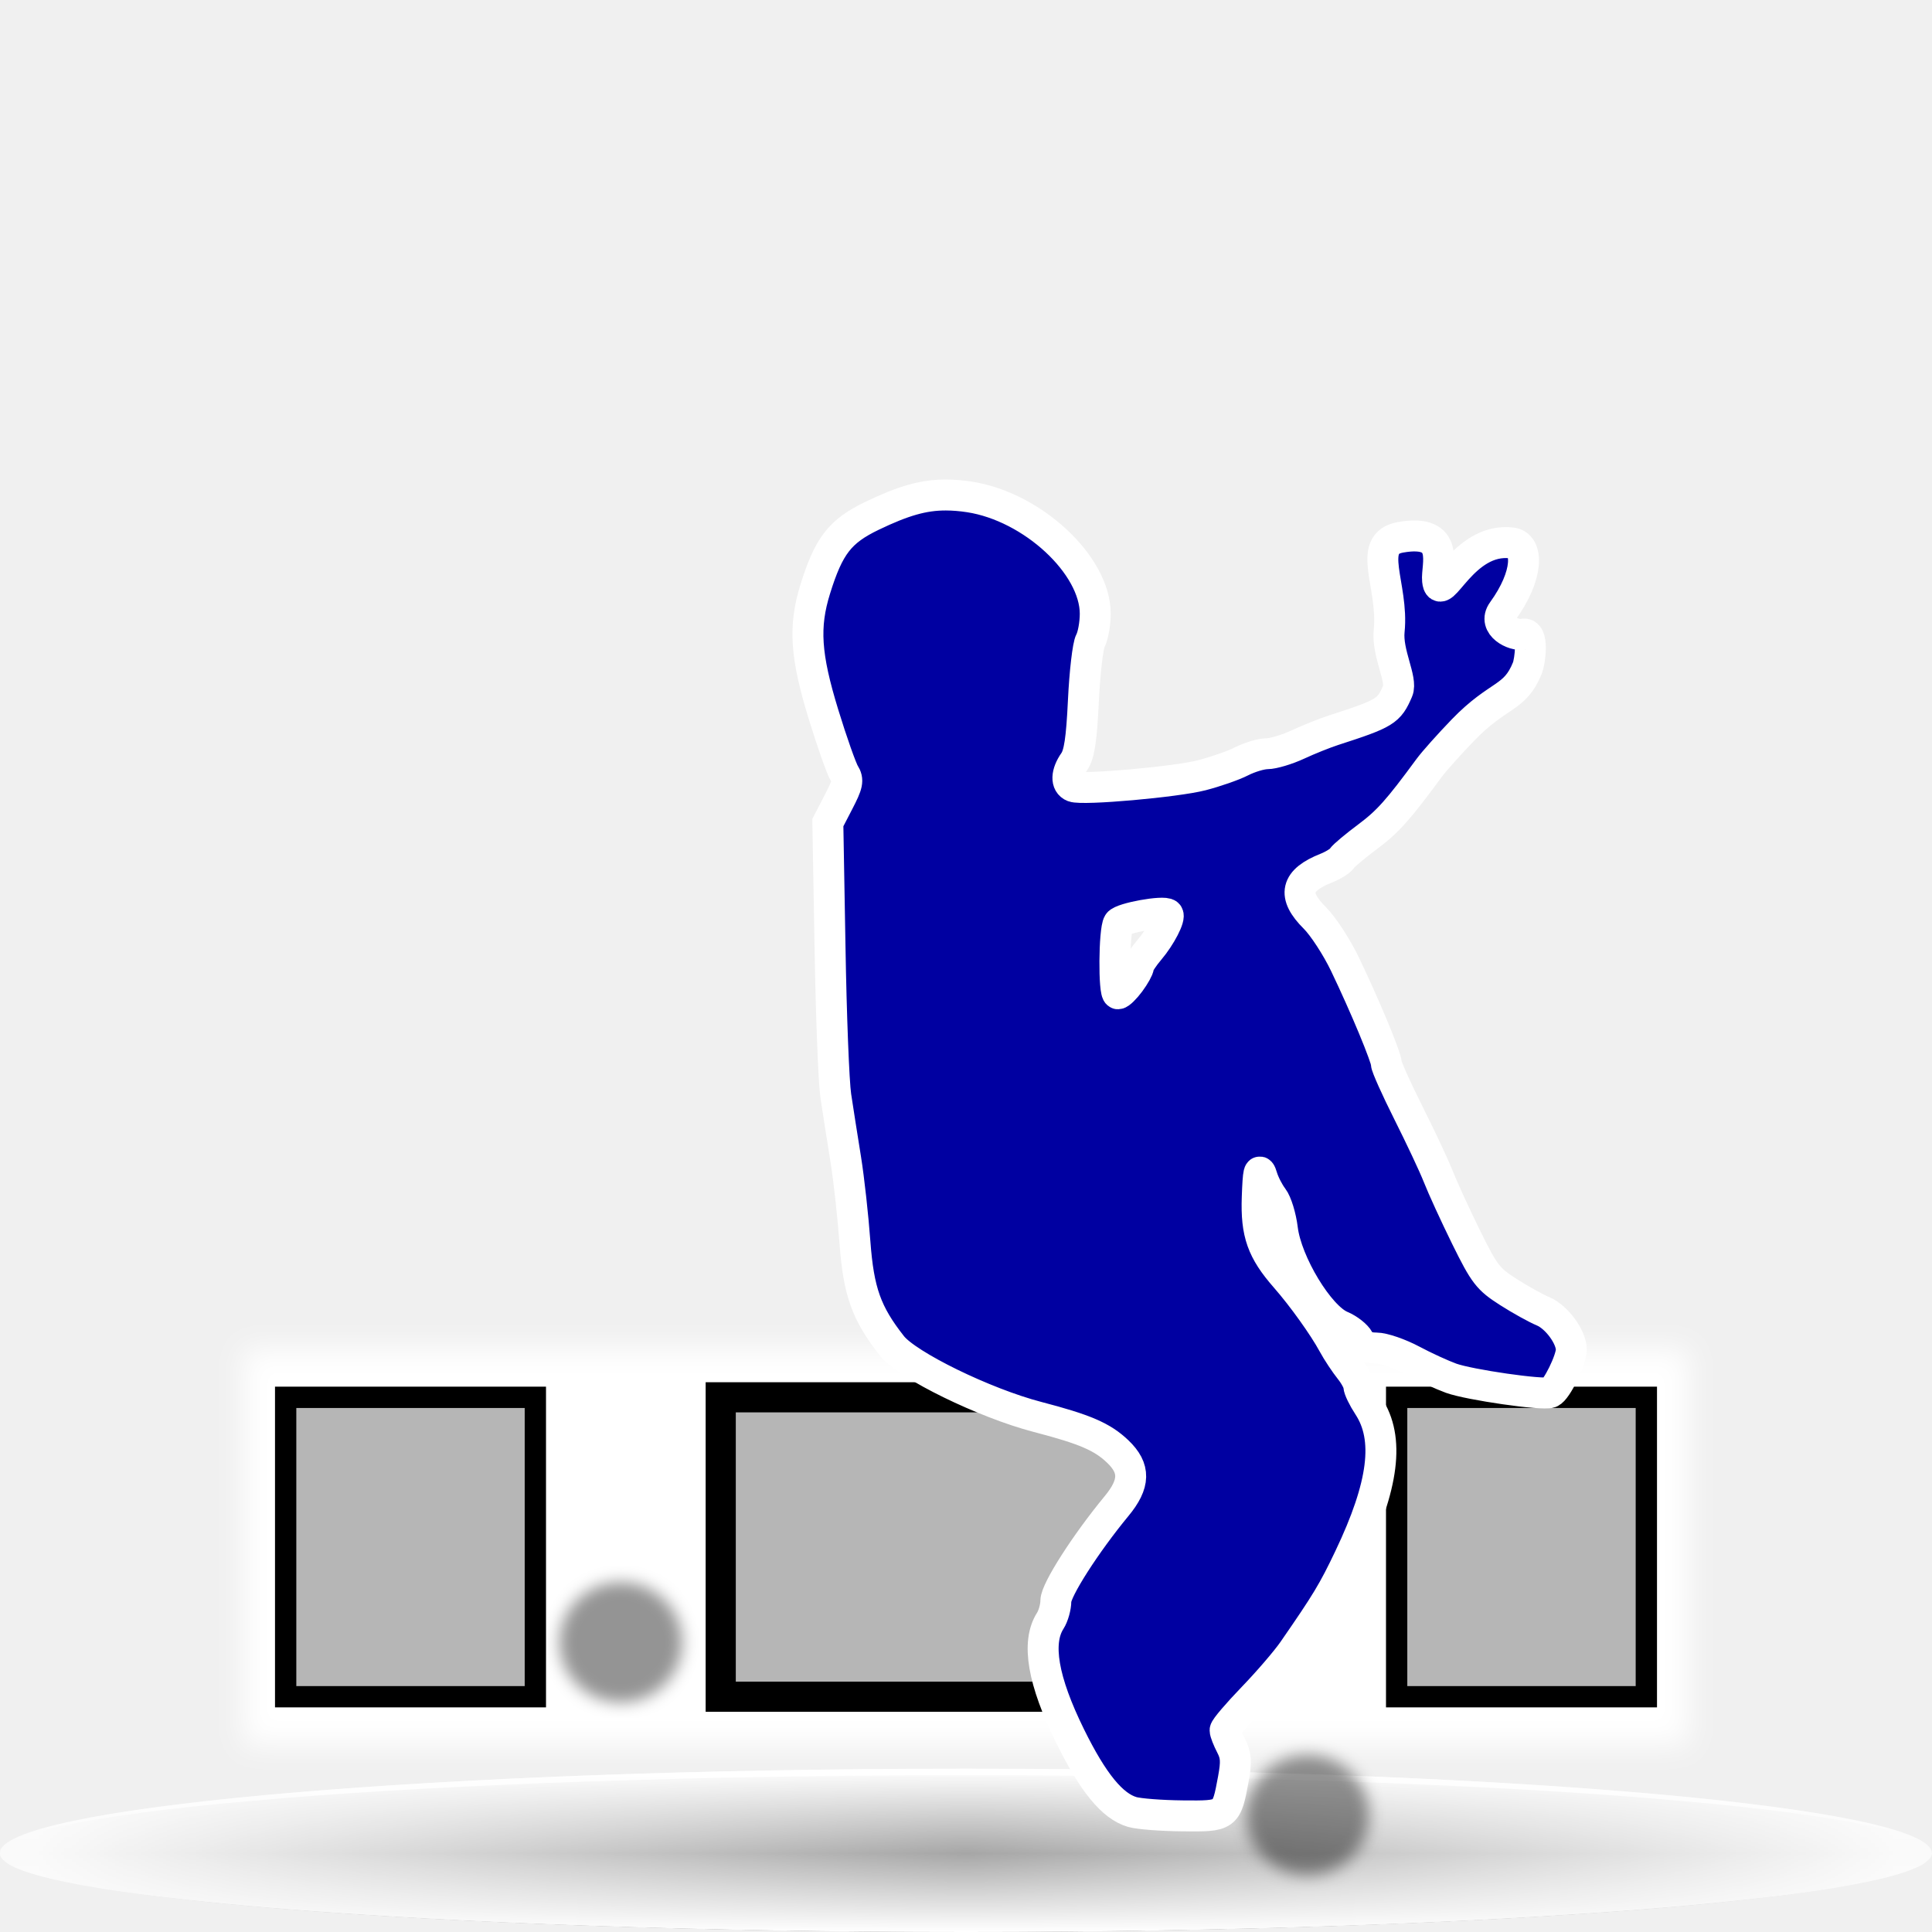
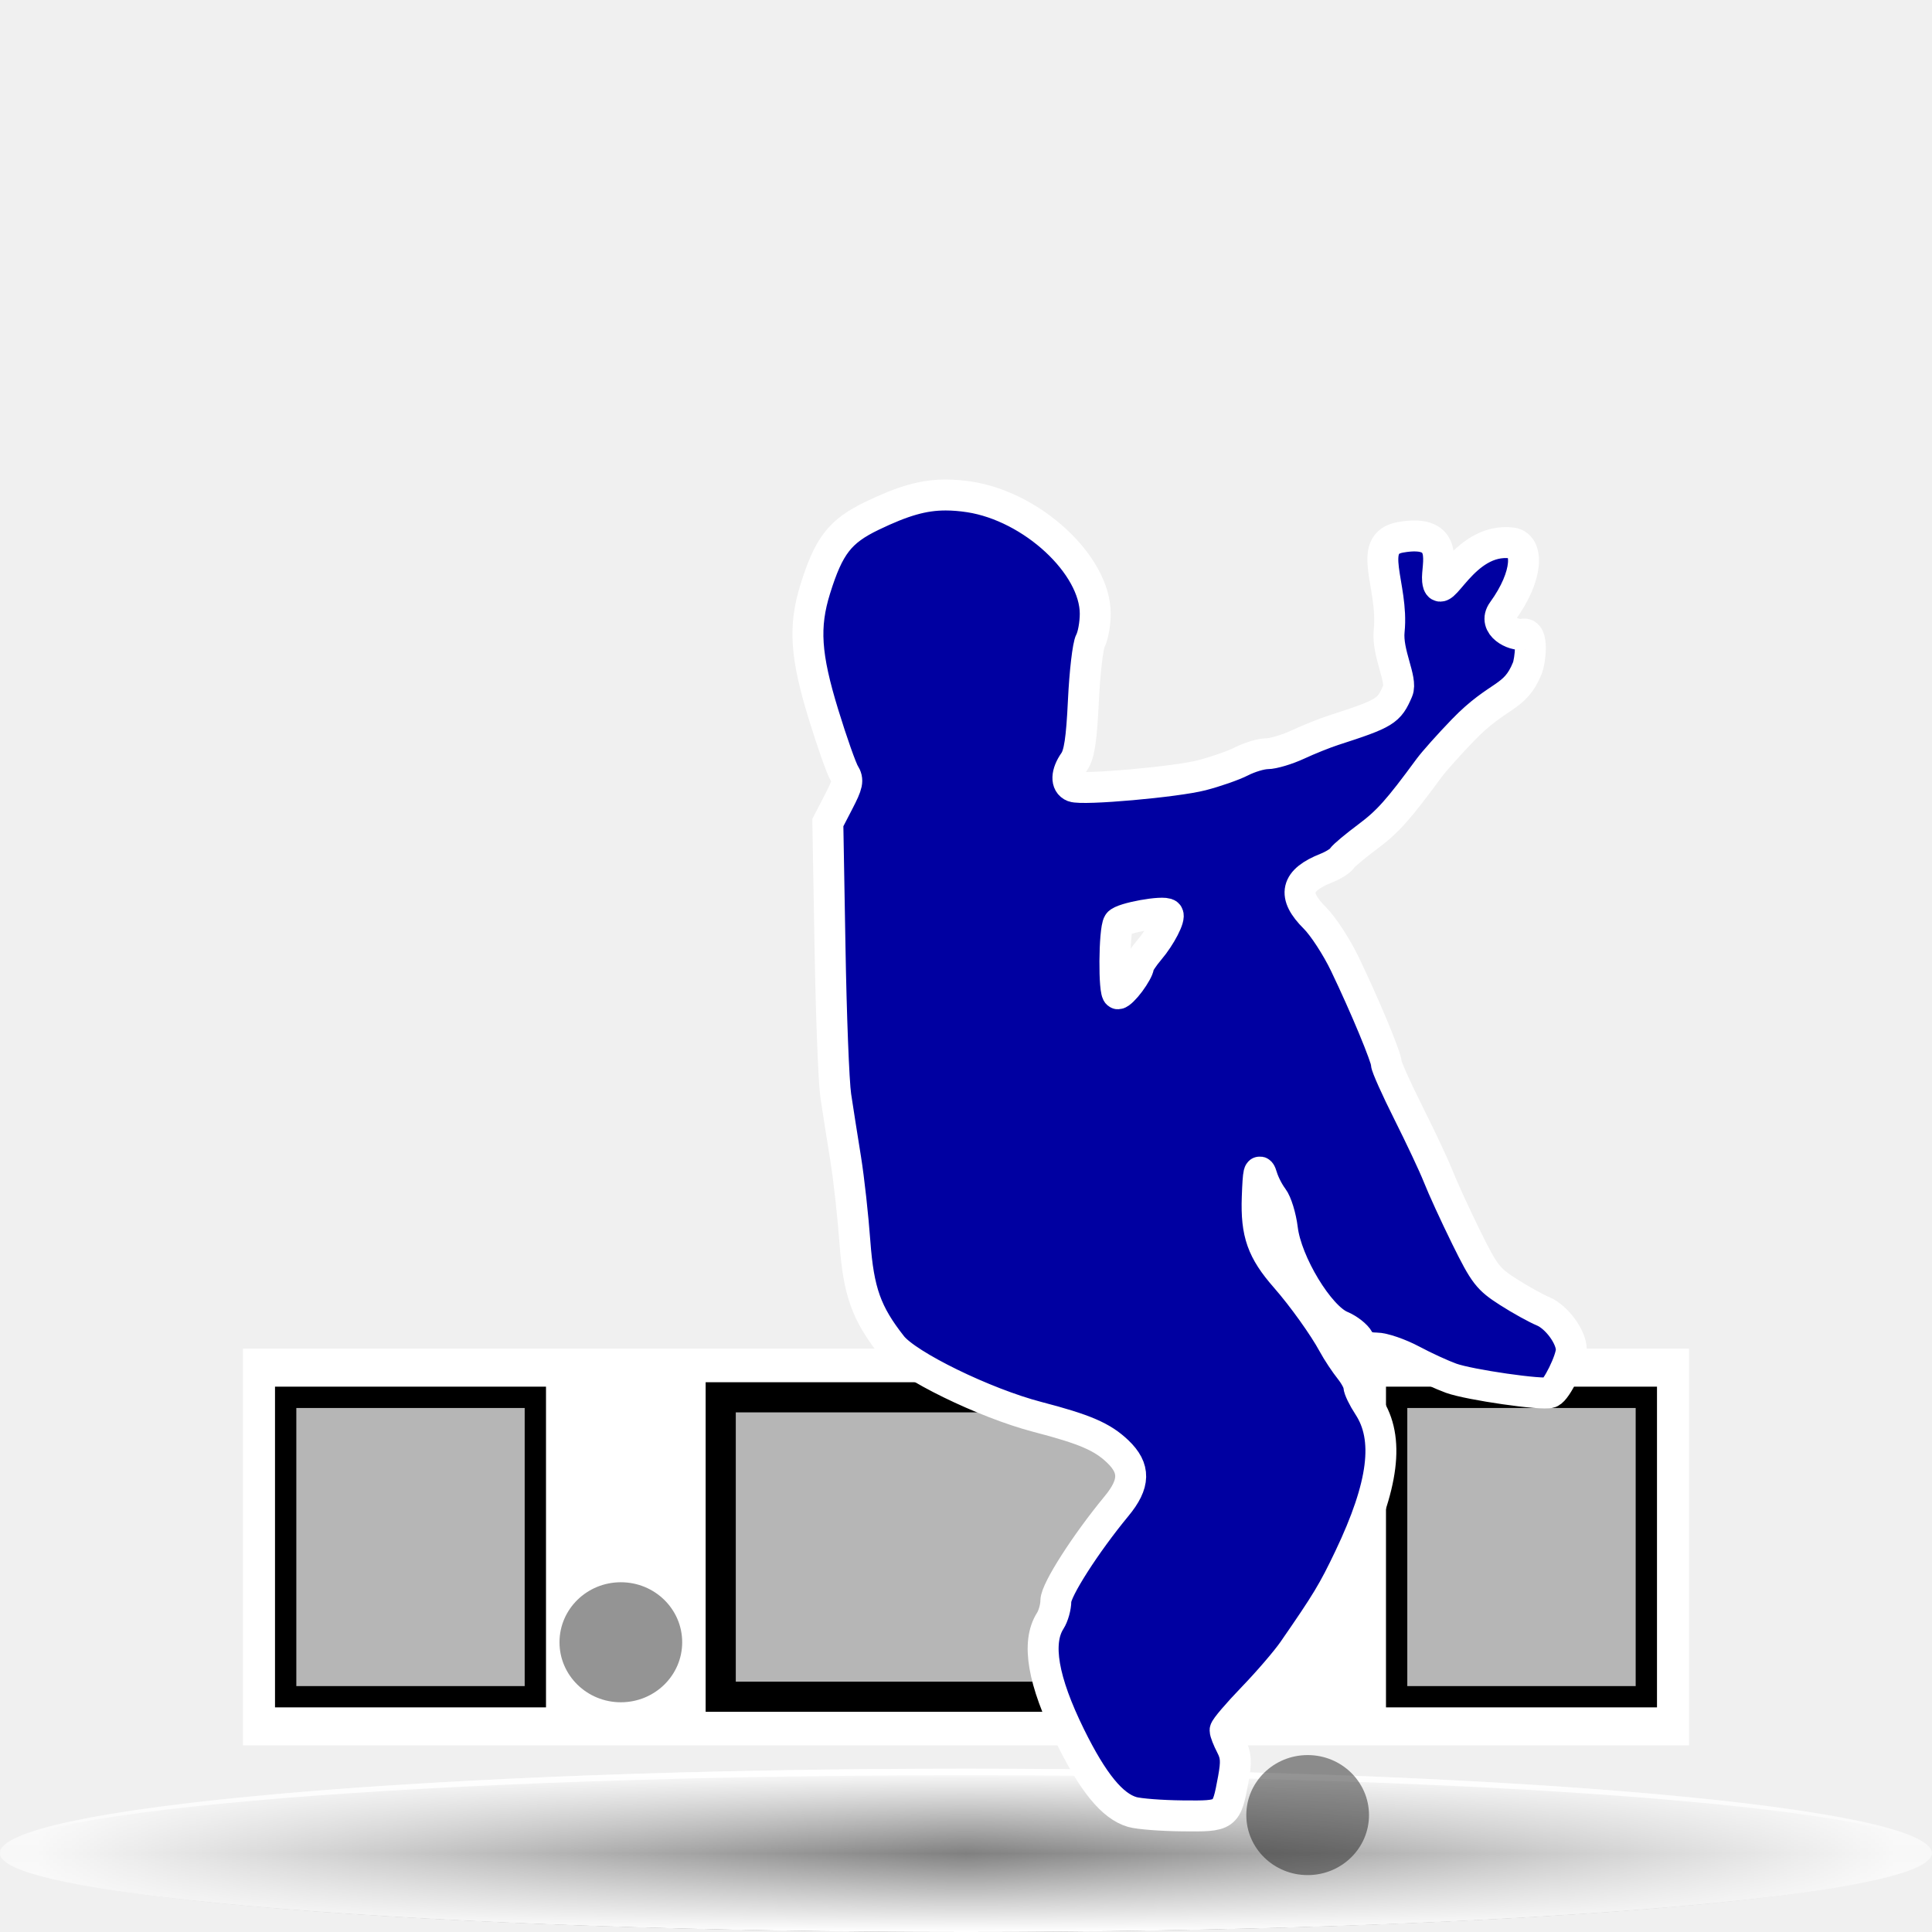
- <svg xmlns="http://www.w3.org/2000/svg" xmlns:xlink="http://www.w3.org/1999/xlink" version="1.0" width="128" height="128" id="svg1">
-   <defs id="defs3">
-     <filter id="filter3312" height="1.261" y="-0.131" width="1.261" x="-0.131">
-       <feGaussianBlur id="feGaussianBlur3314" stdDeviation="1.747" />
-     </filter>
-     <filter id="filter3316" height="1.261" y="-0.131" width="1.261" x="-0.131">
-       <feGaussianBlur id="feGaussianBlur3318" stdDeviation="1.747" />
-     </filter>
-     <filter id="filter4297">
-       <feGaussianBlur id="feGaussianBlur4299" stdDeviation="1.831" />
-     </filter>
-     <radialGradient cx="63.912" cy="115.709" r="63.912" fx="63.912" fy="115.709" id="radialGradient3336" xlink:href="#linearGradient3291" gradientUnits="userSpaceOnUse" gradientTransform="matrix(1,0,0,0.197802,0,92.82166)" />
-     <linearGradient id="linearGradient3291">
-       <stop id="stop3293" style="stop-color:#000000;stop-opacity:1" offset="0" />
-       <stop id="stop3295" style="stop-color:#000000;stop-opacity:0" offset="1" />
+ <svg xmlns="http://www.w3.org/2000/svg" width="128px" height="128px">
+   <defs>
+     <radialGradient id="defitem0" gradientUnits="userSpaceOnUse" cx="64" cy="122.802" fx="64" fy="122.802" r="61.537">
+       <stop stop-color="#000000" offset="0" stop-opacity="1" />
+       <stop stop-color="#000000" offset="1" stop-opacity="0" />
+     </radialGradient>
+     <linearGradient id="defitem1" gradientUnits="userSpaceOnUse" x1="64" y1="128" x2="64" y2="122.802">
+       <stop stop-color="#ffffff" offset="0" stop-opacity="1" />
+       <stop stop-color="#ffffff" offset="1" stop-opacity="0" />
    </linearGradient>
-     <linearGradient y2="122.232" x2="64.755" y1="116.609" x1="64.755" gradientUnits="userSpaceOnUse" id="defitem2">
-       <stop id="stop17" stop-opacity="1" offset="0" stop-color="#ffffff" />
-       <stop id="stop19" stop-opacity="0" offset="1" stop-color="#ffffff" />
+     <linearGradient id="defitem2" gradientUnits="userSpaceOnUse" x1="64" y1="117.179" x2="64" y2="122.802">
+       <stop stop-color="#ffffff" offset="0" stop-opacity="1" />
+       <stop stop-color="#ffffff" offset="1" stop-opacity="0" />
    </linearGradient>
-     <linearGradient y2="122.232" x2="64.755" y1="127.43" x1="64.755" gradientUnits="userSpaceOnUse" id="defitem1">
-       <stop id="stop12" stop-opacity="1" offset="0" stop-color="#ffffff" />
-       <stop id="stop14" stop-opacity="0" offset="1" stop-color="#ffffff" />
-     </linearGradient>
-     <radialGradient r="61.536" fy="122.232" fx="64.755" cy="122.232" cx="64.755" gradientUnits="userSpaceOnUse" id="defitem0">
-       <stop id="stop7" stop-opacity="1" offset="0" stop-color="#000000" />
-       <stop id="stop9" stop-opacity="0" offset="1" stop-color="#000000" />
-     </radialGradient>
-     <linearGradient y2="122.232" x2="64.755" y1="116.609" x1="64.755" gradientTransform="translate(-0.755169,0)" gradientUnits="userSpaceOnUse" id="linearGradient3247" xlink:href="#defitem2" />
-     <linearGradient y2="122.232" x2="64.755" y1="127.43" x1="64.755" gradientTransform="translate(-0.755169,0)" gradientUnits="userSpaceOnUse" id="linearGradient3245" xlink:href="#defitem1" />
-     <radialGradient r="61.536" fy="122.232" fx="64.755" cy="122.232" cx="64.755" gradientTransform="translate(-0.75517,0)" gradientUnits="userSpaceOnUse" id="radialGradient3243" xlink:href="#defitem0" />
-     <linearGradient y2="122.232" x2="64.755" y1="116.609" x1="64.755" gradientTransform="translate(-0.755169,0)" gradientUnits="userSpaceOnUse" id="linearGradient3234" xlink:href="#defitem2" />
-     <linearGradient y2="122.232" x2="64.755" y1="127.43" x1="64.755" gradientTransform="translate(-0.755169,0)" gradientUnits="userSpaceOnUse" id="linearGradient3232" xlink:href="#defitem1" />
-     <radialGradient r="61.536" fy="122.232" fx="64.755" cy="122.232" cx="64.755" gradientTransform="translate(-0.75517,0)" gradientUnits="userSpaceOnUse" id="radialGradient3230" xlink:href="#defitem0" />
-     <radialGradient gradientTransform="translate(-0.75517,0)" r="61.536" fy="122.232" fx="64.755" cy="122.232" cx="64.755" gradientUnits="userSpaceOnUse" id="radialGradient2683" xlink:href="#defitem0" />
-     <linearGradient gradientTransform="translate(-0.755169,0)" y2="122.232" x2="64.755" y1="127.43" x1="64.755" gradientUnits="userSpaceOnUse" id="linearGradient2681" xlink:href="#defitem1" />
-     <linearGradient gradientTransform="translate(-0.755169,0)" y2="122.232" x2="64.755" y1="116.609" x1="64.755" gradientUnits="userSpaceOnUse" id="linearGradient2679" xlink:href="#defitem2" />
-     <linearGradient y2="122.232" x2="64.755" y1="116.609" x1="64.755" gradientUnits="userSpaceOnUse" id="linearGradient2673">
-       <stop id="stop2675" stop-opacity="1" offset="0" stop-color="#ffffff" />
-       <stop id="stop2677" stop-opacity="0" offset="1" stop-color="#ffffff" />
-     </linearGradient>
-     <linearGradient y2="122.232" x2="64.755" y1="127.43" x1="64.755" gradientUnits="userSpaceOnUse" id="linearGradient2667">
-       <stop id="stop2669" stop-opacity="1" offset="0" stop-color="#ffffff" />
-       <stop id="stop2671" stop-opacity="0" offset="1" stop-color="#ffffff" />
-     </linearGradient>
-     <radialGradient r="61.536" fy="122.232" fx="64.755" cy="122.232" cx="64.755" gradientUnits="userSpaceOnUse" id="radialGradient2661">
-       <stop id="stop2663" stop-opacity="1" offset="0" stop-color="#000000" />
-       <stop id="stop2665" stop-opacity="0" offset="1" stop-color="#000000" />
-     </radialGradient>
  </defs>
-   <g id="g2691">
-     <g id="g2693">
-       <path id="path2695" d="" style="fill:#000000" />
+   <g id="Layer">
+     <g id="sombra">
+       <g id="g3225">
+         <path id="path1563" fill="url(#defitem0)" stroke-width="0" stroke-linecap="round" stroke-linejoin="round" d="M128 122.802C128 125.667 99.347 127.99 64 127.99C28.654 127.99 0 125.667 0 122.802C0 119.937 28.654 117.614 64 117.614C99.347 117.614 128 119.937 128 122.802L128 122.802Z" />
+         <path id="path3251" fill="url(#defitem1)" stroke-width="0" stroke-linecap="round" stroke-linejoin="round" d="M128 122.802L0 122.802C0 125.673 28.654 128 64 128C99.347 128 128 125.673 128 122.802L128 122.802Z" />
+         <path id="path2455" fill="url(#defitem2)" stroke-width="0" stroke-linecap="round" stroke-linejoin="round" d="M128 122.802L0 122.802C0 119.697 28.654 117.18 64 117.18C99.347 117.18 128 119.697 128 122.802L128 122.802Z" />
+       </g>
+       <path id="path2440" fill="#ffffff" fill-opacity="0.5" stroke-width="0" stroke-linecap="round" stroke-linejoin="round" d="M64 117.184C29.758 117.184 1.777 119.526 0.062 122.496C0 122.59 -7.5e-07 122.714 -7.5e-07 122.809C-7.5e-07 122.988 0.094 123.134 0.312 123.309C0.425 123.402 0.547 123.499 0.719 123.59C1.852 124.191 4.27 124.763 7.719 125.278C9.689 125.572 11.985 125.833 14.594 126.09C18.507 126.474 23.111 126.81 28.219 127.09C33.326 127.37 38.957 127.594 44.969 127.746C50.981 127.898 57.373 127.996 64 127.996C70.627 127.996 77.019 127.898 83.031 127.746C89.043 127.594 94.674 127.37 99.781 127.09C104.888 126.81 109.462 126.474 113.375 126.09C115.984 125.833 118.311 125.572 120.281 125.278C123.73 124.763 126.117 124.191 127.25 123.59C127.422 123.499 127.544 123.402 127.656 123.309C127.766 123.222 127.851 123.147 127.906 123.059C127.962 122.97 128 122.898 128 122.809C128 122.714 127.969 122.59 127.906 122.496C126.192 119.526 98.242 117.184 64 117.184Z" />
    </g>
-     <path id="path2697" d="" style="fill:#000000" />
-     <g id="g2699" />
-     <g id="g2701" />
-     <g id="g2703" />
-     <g id="g11264">
-       <path id="path11266" d="" style="fill:#000000" />
-     </g>
-     <path id="path11268" d="" style="fill:#000000" />
-     <g id="g11270" />
-     <g id="g11272" />
-     <g id="g11274" />
-     <path id="path2167" d="" style="fill:#000000" />
-     <g id="g3036">
-       <path id="path4922" d="" style="fill:#000000" />
-     </g>
-     <path id="path4924" d="" style="fill:#000000" />
-     <g id="g4926" />
-     <g id="g4928" />
-     <g id="g4930" />
-     <path id="path10095" d="" style="fill:#000000" />
-     <g id="g2878" />
-     <g id="g4938" />
-     <g id="g4640" />
-     <g id="g4646" />
-     <g id="g4730" />
-     <g id="g4748" />
-     <g id="g12948">
-       <path id="path12950" d="" style="fill:#000000" />
-     </g>
-     <path id="path12952" d="" style="fill:#000000" />
-     <g id="g12954" />
-     <g id="g12956" />
-     <g id="g12958" />
-     <path id="path12983" d="" style="fill:#000000" />
-     <g id="g12985">
-       <path id="path12987" d="" style="fill:#000000" />
-     </g>
-     <path id="path12989" d="" style="fill:#000000" />
-     <g id="g12991" />
-     <g id="g12993" />
-     <g id="g12995" />
-     <path id="path12997" d="" style="fill:#000000" />
-     <g id="g13007" />
-     <g id="g13009" />
-     <g id="g13021" />
-     <g id="g13023" />
-     <g id="g13025" />
-     <g id="g13027" />
-     <g transform="translate(0,58.59)" id="g3236">
-       <g id="g3225" transform="translate(5e-7,-58.02)">
-         <path id="path1563" d="M 128,122.232 C 128,125.097 99.347,127.42 64,127.42 C 28.654,127.42 0,125.097 0,122.232 C 0,119.367 28.654,117.044 64,117.044 C 99.347,117.044 128,119.367 128,122.232 L 128,122.232 z" style="fill:url(#radialGradient3243);stroke-width:0;stroke-linecap:round;stroke-linejoin:round" />
-         <path id="path3251" d="M 128,122.232 L 0,122.232 C 0,125.103 28.654,127.43 64,127.43 C 99.347,127.43 128,125.103 128,122.232 L 128,122.232 z" style="fill:url(#linearGradient3245);stroke-width:0;stroke-linecap:round;stroke-linejoin:round" />
-         <path id="path2455" d="M 128,122.232 L 0,122.232 C 0,119.127 28.654,116.61 64,116.61 C 99.347,116.61 128,119.127 128,122.232 L 128,122.232 z" style="fill:url(#linearGradient3247);stroke-width:0;stroke-linecap:round;stroke-linejoin:round" />
+     <g id="g2427">
+       <path id="path4295" fill="#000000" stroke-width="0.5" d="" />
+       <path id="path4317" fill="#0000a1" stroke="#ffffff" stroke-width="1.3" d="" />
+       <g id="g2259">
+         <path fill="#ffffff" stroke-width="2" stroke-linecap="round" d="M16.099 115.638L16.099 89.351L111.901 89.351L111.901 115.638L16.099 115.638Z" fill-rule="evenodd" />
+         <path fill="#000000" fill-opacity="0.288" stroke="#000000" stroke-width="1.412" stroke-linecap="round" d="M35.468 112.413L18.926 112.413L18.926 92.576L35.468 92.576L35.468 112.413Z" />
+         <path fill="#000000" fill-opacity="0.288" stroke="#000000" stroke-width="1.997" stroke-linecap="round" d="M80.86 112.413L47.749 112.413L47.749 92.576L80.86 92.576L80.86 112.413Z" />
+         <path fill="#000000" fill-opacity="0.288" stroke="#000000" stroke-width="1.412" stroke-linecap="round" d="M109.074 112.413L92.531 112.413L92.531 92.576L109.074 92.576L109.074 112.413Z" />
+         <path id="path4311" fill="#000000" fill-opacity="0.42" stroke-width="1.203" d="M45.197 108.804C45.197 111 43.378 112.78 41.133 112.78C38.888 112.78 37.068 111 37.068 108.804C37.068 106.608 38.888 104.828 41.133 104.828C43.378 104.828 45.197 106.608 45.197 108.804Z" />
+         <path id="path4313" fill="#000000" fill-opacity="0.42" stroke-width="1.203" d="M90.7 120.254C90.7 122.45 88.881 124.23 86.636 124.23C84.391 124.23 82.571 122.45 82.571 120.254C82.571 118.058 84.391 116.278 86.636 116.278C88.881 116.278 90.7 118.058 90.7 120.254Z" />
      </g>
-       <path style="opacity:0.65;fill:#ffffff;fill-opacity:1;stroke-width:0;stroke-linecap:round;stroke-linejoin:round" d="M 64,58.594 C 29.758,58.594 1.777,60.936 0.062,63.906 C 0,64 -7.5e-07,64.124 -7.5e-07,64.219 C -7.5e-07,64.398 0.094,64.544 0.312,64.719 C 0.425,64.812 0.547,64.909 0.719,65 C 1.852,65.601 4.27,66.173 7.719,66.688 C 9.689,66.982 11.985,67.243 14.594,67.5 C 18.507,67.884 23.112,68.22 28.219,68.5 C 33.326,68.78 38.957,69.004 44.969,69.156 C 50.981,69.308 57.373,69.406 64,69.406 C 70.627,69.406 77.019,69.308 83.031,69.156 C 89.043,69.004 94.674,68.78 99.781,68.5 C 104.888,68.22 109.462,67.884 113.375,67.5 C 115.984,67.243 118.311,66.982 120.281,66.688 C 123.73,66.173 126.117,65.601 127.25,65 C 127.422,64.909 127.544,64.812 127.656,64.719 C 127.766,64.632 127.851,64.557 127.906,64.469 C 127.962,64.38 128,64.308 128,64.219 C 128,64.124 127.969,64 127.906,63.906 C 126.192,60.936 98.242,58.594 64,58.594 z" id="path2440" />
+       <path id="path4319" fill="#0000a1" stroke="#ffffff" stroke-width="2.05" d="M62.663 32.795C61.173 32.792 59.827 33.187 57.778 34.173C55.645 35.199 54.905 36.162 54.013 39.027C53.238 41.518 53.367 43.446 54.558 47.324C55.126 49.175 55.751 50.938 55.936 51.233C56.225 51.696 56.16 51.963 55.551 53.139L54.846 54.501L54.99 62.718C55.066 67.236 55.236 71.686 55.375 72.618C55.514 73.55 55.813 75.437 56.032 76.799C56.251 78.161 56.518 80.629 56.64 82.293C56.882 85.569 57.397 87.014 59.091 89.165C60.113 90.463 65.229 92.961 68.735 93.875C71.879 94.694 73.03 95.189 74.053 96.165C75.22 97.281 75.2 98.301 73.973 99.786C71.93 102.258 69.952 105.347 69.952 106.065C69.952 106.465 69.787 107.061 69.584 107.379C68.657 108.826 69.09 111.349 70.897 115.02C72.411 118.095 73.693 119.666 75.014 120.049C75.453 120.177 76.953 120.293 78.346 120.306C81.248 120.333 81.252 120.345 81.71 117.871C81.923 116.715 81.892 116.291 81.566 115.66C81.344 115.232 81.165 114.774 81.165 114.635C81.165 114.496 81.994 113.523 83.007 112.473C84.021 111.422 85.219 110.026 85.666 109.381C87.899 106.157 88.328 105.445 89.399 103.198C91.688 98.395 92.075 95.303 90.664 93.154C90.313 92.619 90.023 92.023 90.023 91.824C90.023 91.626 89.769 91.139 89.447 90.735C89.124 90.331 88.612 89.567 88.326 89.037C87.703 87.886 86.293 85.913 85.17 84.632C83.623 82.867 83.211 81.713 83.296 79.33C83.358 77.579 83.424 77.329 83.616 77.968C83.745 78.398 84.065 79.016 84.321 79.346C84.576 79.676 84.862 80.611 84.962 81.428C85.235 83.676 87.398 87.243 88.854 87.852C89.337 88.053 89.864 88.466 90.023 88.765C90.229 89.148 90.565 89.309 91.177 89.309C91.653 89.309 92.728 89.68 93.564 90.126C94.4 90.573 95.56 91.102 96.143 91.312C97.354 91.749 102.211 92.449 102.71 92.257C103.125 92.098 104.105 90.101 104.104 89.422C104.102 88.576 103.134 87.253 102.23 86.875C101.759 86.678 100.722 86.105 99.923 85.593C98.59 84.739 98.355 84.445 97.136 81.973C96.405 80.491 95.571 78.665 95.278 77.92C94.984 77.176 94.085 75.275 93.291 73.691C92.497 72.108 91.85 70.659 91.85 70.472C91.85 70.055 90.463 66.709 89.11 63.888C88.561 62.741 87.655 61.355 87.108 60.812C85.597 59.311 85.826 58.324 87.877 57.512C88.346 57.327 88.814 57.026 88.918 56.855C89.022 56.685 89.794 56.045 90.616 55.43C91.957 54.427 92.643 53.654 94.669 50.897C94.999 50.448 96.009 49.318 96.912 48.382C99.302 45.902 100.355 46.351 101.199 44.245C101.358 43.847 101.655 41.831 100.883 42.017C100.314 42.153 98.87 41.441 99.556 40.496C101.29 38.106 101.273 36.107 100.161 35.971C96.901 35.574 95.417 40.154 95.242 38.457C95.144 37.506 96.165 35.002 92.784 35.599C90.485 36.006 92.344 38.808 92.036 41.794C91.883 43.271 92.92 45.032 92.603 45.771C92.023 47.118 91.812 47.259 88.341 48.382C87.77 48.567 86.706 48.992 85.987 49.327C85.268 49.661 84.352 49.934 83.952 49.935C83.552 49.937 82.779 50.172 82.238 50.448C81.698 50.724 80.523 51.129 79.627 51.361C77.914 51.805 71.73 52.354 71.105 52.114C70.613 51.925 70.633 51.23 71.169 50.464C71.504 49.987 71.655 49.005 71.778 46.427C71.868 44.555 72.073 42.768 72.243 42.455C72.412 42.142 72.563 41.334 72.563 40.661C72.563 37.428 68.402 33.569 64.233 32.923C63.673 32.837 63.16 32.797 62.663 32.795ZM77.369 60.572C77.559 60.762 76.895 62.051 76.151 62.927C75.751 63.398 75.43 63.888 75.43 64.032C75.43 64.176 75.168 64.649 74.854 65.073C74.54 65.498 74.185 65.842 74.069 65.842C73.778 65.842 73.806 61.63 74.101 61.165C74.317 60.822 77.112 60.315 77.369 60.572Z" />
    </g>
  </g>
-   <g id="layer1" style="opacity:1;display:inline">
-     <path d="" id="path3945" style="opacity:1" />
-   </g>
-   <path d="" id="path3081" />
-   <g id="layer2" style="display:inline" />
-   <g id="layer3" style="display:inline" />
-   <g id="layer4" style="opacity:1;display:inline" />
-   <g id="g2427" transform="matrix(0.5,0,0,0.5,0.5001106,18.2988)">
-     <path id="path4295" d="" />
-     <path style="fill:#0000a1;fill-opacity:1;stroke:#ffffff;stroke-width:2.6;stroke-miterlimit:4;stroke-dasharray:none;stroke-opacity:1" id="path4317" d="" />
-     <g id="g2259">
-       <rect style="fill:#ffffff;fill-opacity:1;fill-rule:evenodd;stroke-width:4;stroke-linecap:round;stroke-miterlimit:4;stroke-dasharray:none;stroke-opacity:1;filter:url(#filter4297)" id="rect4301" y="142.105" x="31.198" height="52.573" width="191.603" />
-       <rect style="fill:#000000;fill-opacity:0.288;stroke:#000000;stroke-width:2.823;stroke-linecap:round;stroke-miterlimit:4;stroke-dasharray:none;stroke-opacity:1" id="rect4305" transform="matrix(0,-1,1,0,0,0)" y="36.851" x="-188.228" height="33.086" width="39.673" />
-       <rect style="fill:#000000;fill-opacity:0.288;stroke:#000000;stroke-width:3.994;stroke-linecap:round;stroke-miterlimit:4;stroke-dasharray:none;stroke-opacity:1" id="rect4307" transform="matrix(0,-1,1,0,0,0)" y="94.499" x="-188.228" height="66.22" width="39.673" />
-       <rect style="fill:#000000;fill-opacity:0.288;stroke:#000000;stroke-width:2.823;stroke-linecap:round;stroke-miterlimit:4;stroke-dasharray:none;stroke-opacity:1" id="rect4309" transform="matrix(0,-1,1,0,0,0)" y="184.063" x="-188.228" height="33.086" width="39.673" />
-       <path style="fill:#000000;fill-opacity:0.42;stroke:none;stroke-width:4;stroke-miterlimit:4;stroke-dasharray:none;stroke-opacity:1;filter:url(#filter3316)" id="path4311" transform="matrix(0.6078733,0,0,0.5946481,-148.9064,102.7367)" d="M 392.024,131.63 C 392.024,139.016 386.036,145.003 378.651,145.003 C 371.265,145.003 365.278,139.016 365.278,131.63 C 365.278,124.244 371.265,118.257 378.651,118.257 C 386.036,118.257 392.024,124.244 392.024,131.63 z" />
-       <path style="fill:#000000;fill-opacity:0.42;stroke:none;stroke-width:4;stroke-miterlimit:4;stroke-dasharray:none;stroke-opacity:1;filter:url(#filter3312)" id="path4313" transform="matrix(0.6078733,0,0,0.5946481,-57.90023,125.6363)" d="M 392.024,131.63 C 392.024,139.016 386.036,145.003 378.651,145.003 C 371.265,145.003 365.278,139.016 365.278,131.63 C 365.278,124.244 371.265,118.257 378.651,118.257 C 386.036,118.257 392.024,124.244 392.024,131.63 z" />
-     </g>
-     <path style="fill:#0000a1;fill-opacity:1;stroke:#ffffff;stroke-width:4.101;stroke-miterlimit:4;stroke-dasharray:none;stroke-opacity:1" id="path4319" d="M 124.327,28.993 C 121.346,28.986 118.654,29.777 114.555,31.748 C 110.29,33.8 108.81,35.726 107.027,41.456 C 105.476,46.439 105.734,50.294 108.116,58.051 C 109.252,61.753 110.502,65.278 110.871,65.868 C 111.449,66.794 111.32,67.329 110.102,69.681 L 108.692,72.404 L 108.981,88.839 C 109.131,97.873 109.472,106.774 109.75,108.638 C 110.027,110.503 110.626,114.276 111.063,117 C 111.501,119.725 112.035,124.66 112.281,127.989 C 112.764,134.54 113.794,137.431 117.182,141.733 C 119.226,144.328 129.458,149.325 136.469,151.152 C 142.758,152.791 145.06,153.779 147.105,155.733 C 149.44,157.964 149.399,160.005 146.945,162.974 C 142.86,167.918 138.904,174.096 138.904,175.533 C 138.904,176.332 138.574,177.524 138.167,178.16 C 136.313,181.054 137.181,186.1 140.794,193.442 C 143.822,199.593 146.385,202.734 149.028,203.501 C 149.906,203.757 152.905,203.988 155.691,204.014 C 161.495,204.068 161.505,204.093 162.419,199.144 C 162.847,196.833 162.784,195.985 162.131,194.723 C 161.688,193.867 161.33,192.951 161.33,192.673 C 161.33,192.394 162.987,190.449 165.014,188.348 C 167.042,186.246 169.439,183.455 170.333,182.164 C 174.798,175.717 175.655,174.291 177.797,169.798 C 182.376,160.193 183.149,154.008 180.328,149.71 C 179.626,148.641 179.047,147.449 179.047,147.051 C 179.047,146.654 178.539,145.68 177.893,144.873 C 177.248,144.065 176.224,142.537 175.651,141.477 C 174.405,139.175 171.585,135.229 169.339,132.666 C 166.246,129.137 165.422,126.829 165.591,122.062 C 165.715,118.561 165.847,118.06 166.232,119.339 C 166.49,120.199 167.13,121.434 167.641,122.094 C 168.153,122.754 168.724,124.625 168.923,126.259 C 169.47,130.754 173.796,137.889 176.708,139.106 C 177.673,139.509 178.727,140.334 179.047,140.932 C 179.457,141.699 180.13,142.021 181.353,142.021 C 182.307,142.021 184.455,142.763 186.127,143.655 C 187.799,144.548 190.121,145.605 191.285,146.026 C 193.708,146.901 203.422,148.3 204.42,147.916 C 205.25,147.598 207.21,143.604 207.208,142.246 C 207.204,140.554 205.267,137.909 203.459,137.152 C 202.518,136.758 200.444,135.612 198.846,134.589 C 196.18,132.881 195.709,132.292 193.271,127.348 C 191.81,124.385 190.141,120.732 189.555,119.243 C 188.969,117.754 187.171,113.952 185.582,110.785 C 183.994,107.618 182.699,104.719 182.699,104.345 C 182.699,103.513 179.925,96.82 177.221,91.178 C 176.121,88.884 174.309,86.113 173.216,85.027 C 170.195,82.024 170.652,80.051 174.754,78.427 C 175.693,78.055 176.628,77.454 176.836,77.113 C 177.044,76.773 178.588,75.492 180.232,74.262 C 182.914,72.256 184.286,70.71 188.338,65.196 C 188.997,64.298 191.017,62.038 192.823,60.166 C 197.604,55.207 199.709,56.105 201.397,51.892 C 201.716,51.096 202.31,47.065 200.765,47.436 C 199.628,47.709 196.74,46.285 198.112,44.394 C 201.58,39.615 201.546,35.616 199.322,35.345 C 192.803,34.55 189.834,43.71 189.484,40.317 C 189.287,38.415 191.33,33.406 184.569,34.601 C 179.97,35.414 183.688,41.019 183.071,46.99 C 182.766,49.944 184.84,53.466 184.205,54.944 C 183.045,57.639 182.624,57.92 175.683,60.166 C 174.539,60.536 172.411,61.386 170.973,62.056 C 169.535,62.725 167.705,63.27 166.905,63.273 C 166.104,63.276 164.558,63.747 163.477,64.298 C 162.395,64.85 160.046,65.66 158.254,66.125 C 154.827,67.013 142.46,68.11 141.211,67.63 C 140.226,67.253 140.266,65.862 141.339,64.331 C 142.007,63.377 142.31,61.412 142.556,56.257 C 142.735,52.512 143.146,48.938 143.485,48.312 C 143.825,47.685 144.126,46.07 144.126,44.724 C 144.126,38.258 135.804,30.54 127.466,29.249 C 126.346,29.076 125.32,28.996 124.327,28.993 z M 153.737,84.546 C 154.117,84.926 152.789,87.505 151.302,89.256 C 150.502,90.198 149.861,91.178 149.861,91.466 C 149.861,91.755 149.335,92.7 148.707,93.549 C 148.08,94.397 147.37,95.086 147.137,95.086 C 146.555,95.086 146.613,86.662 147.202,85.732 C 147.634,85.047 153.224,84.033 153.737,84.546 z" />
-   </g>
</svg>
